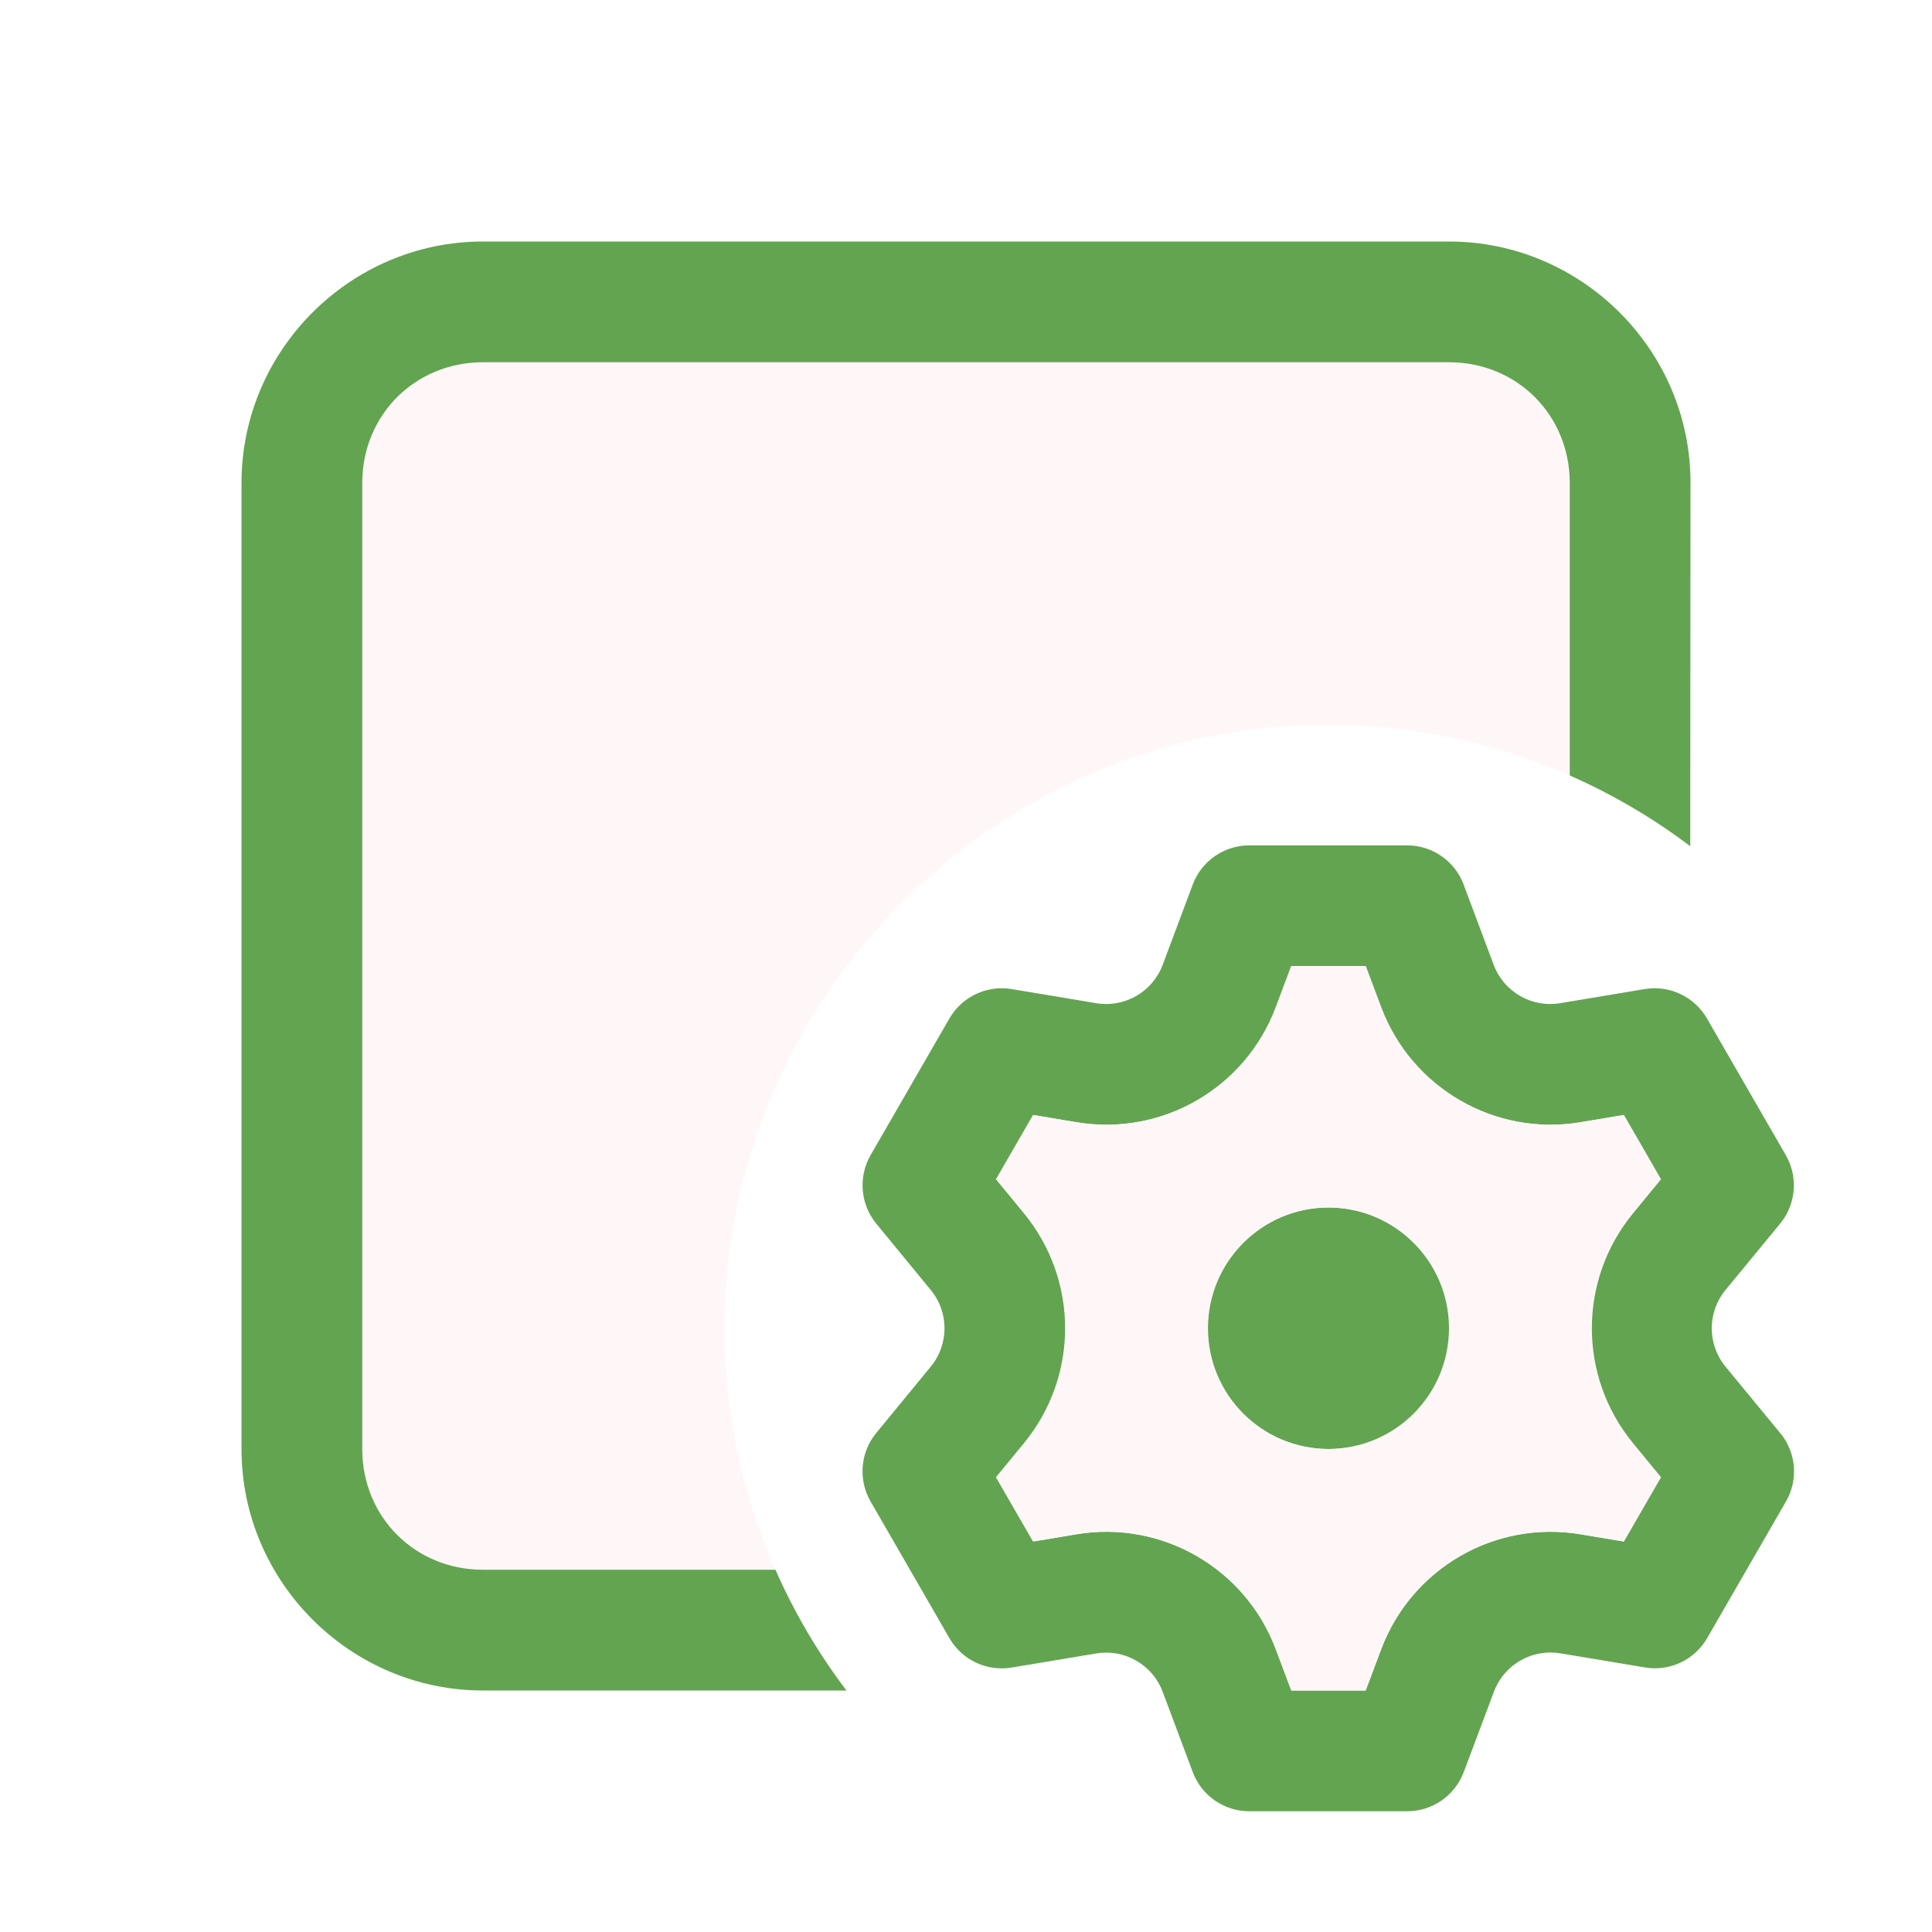
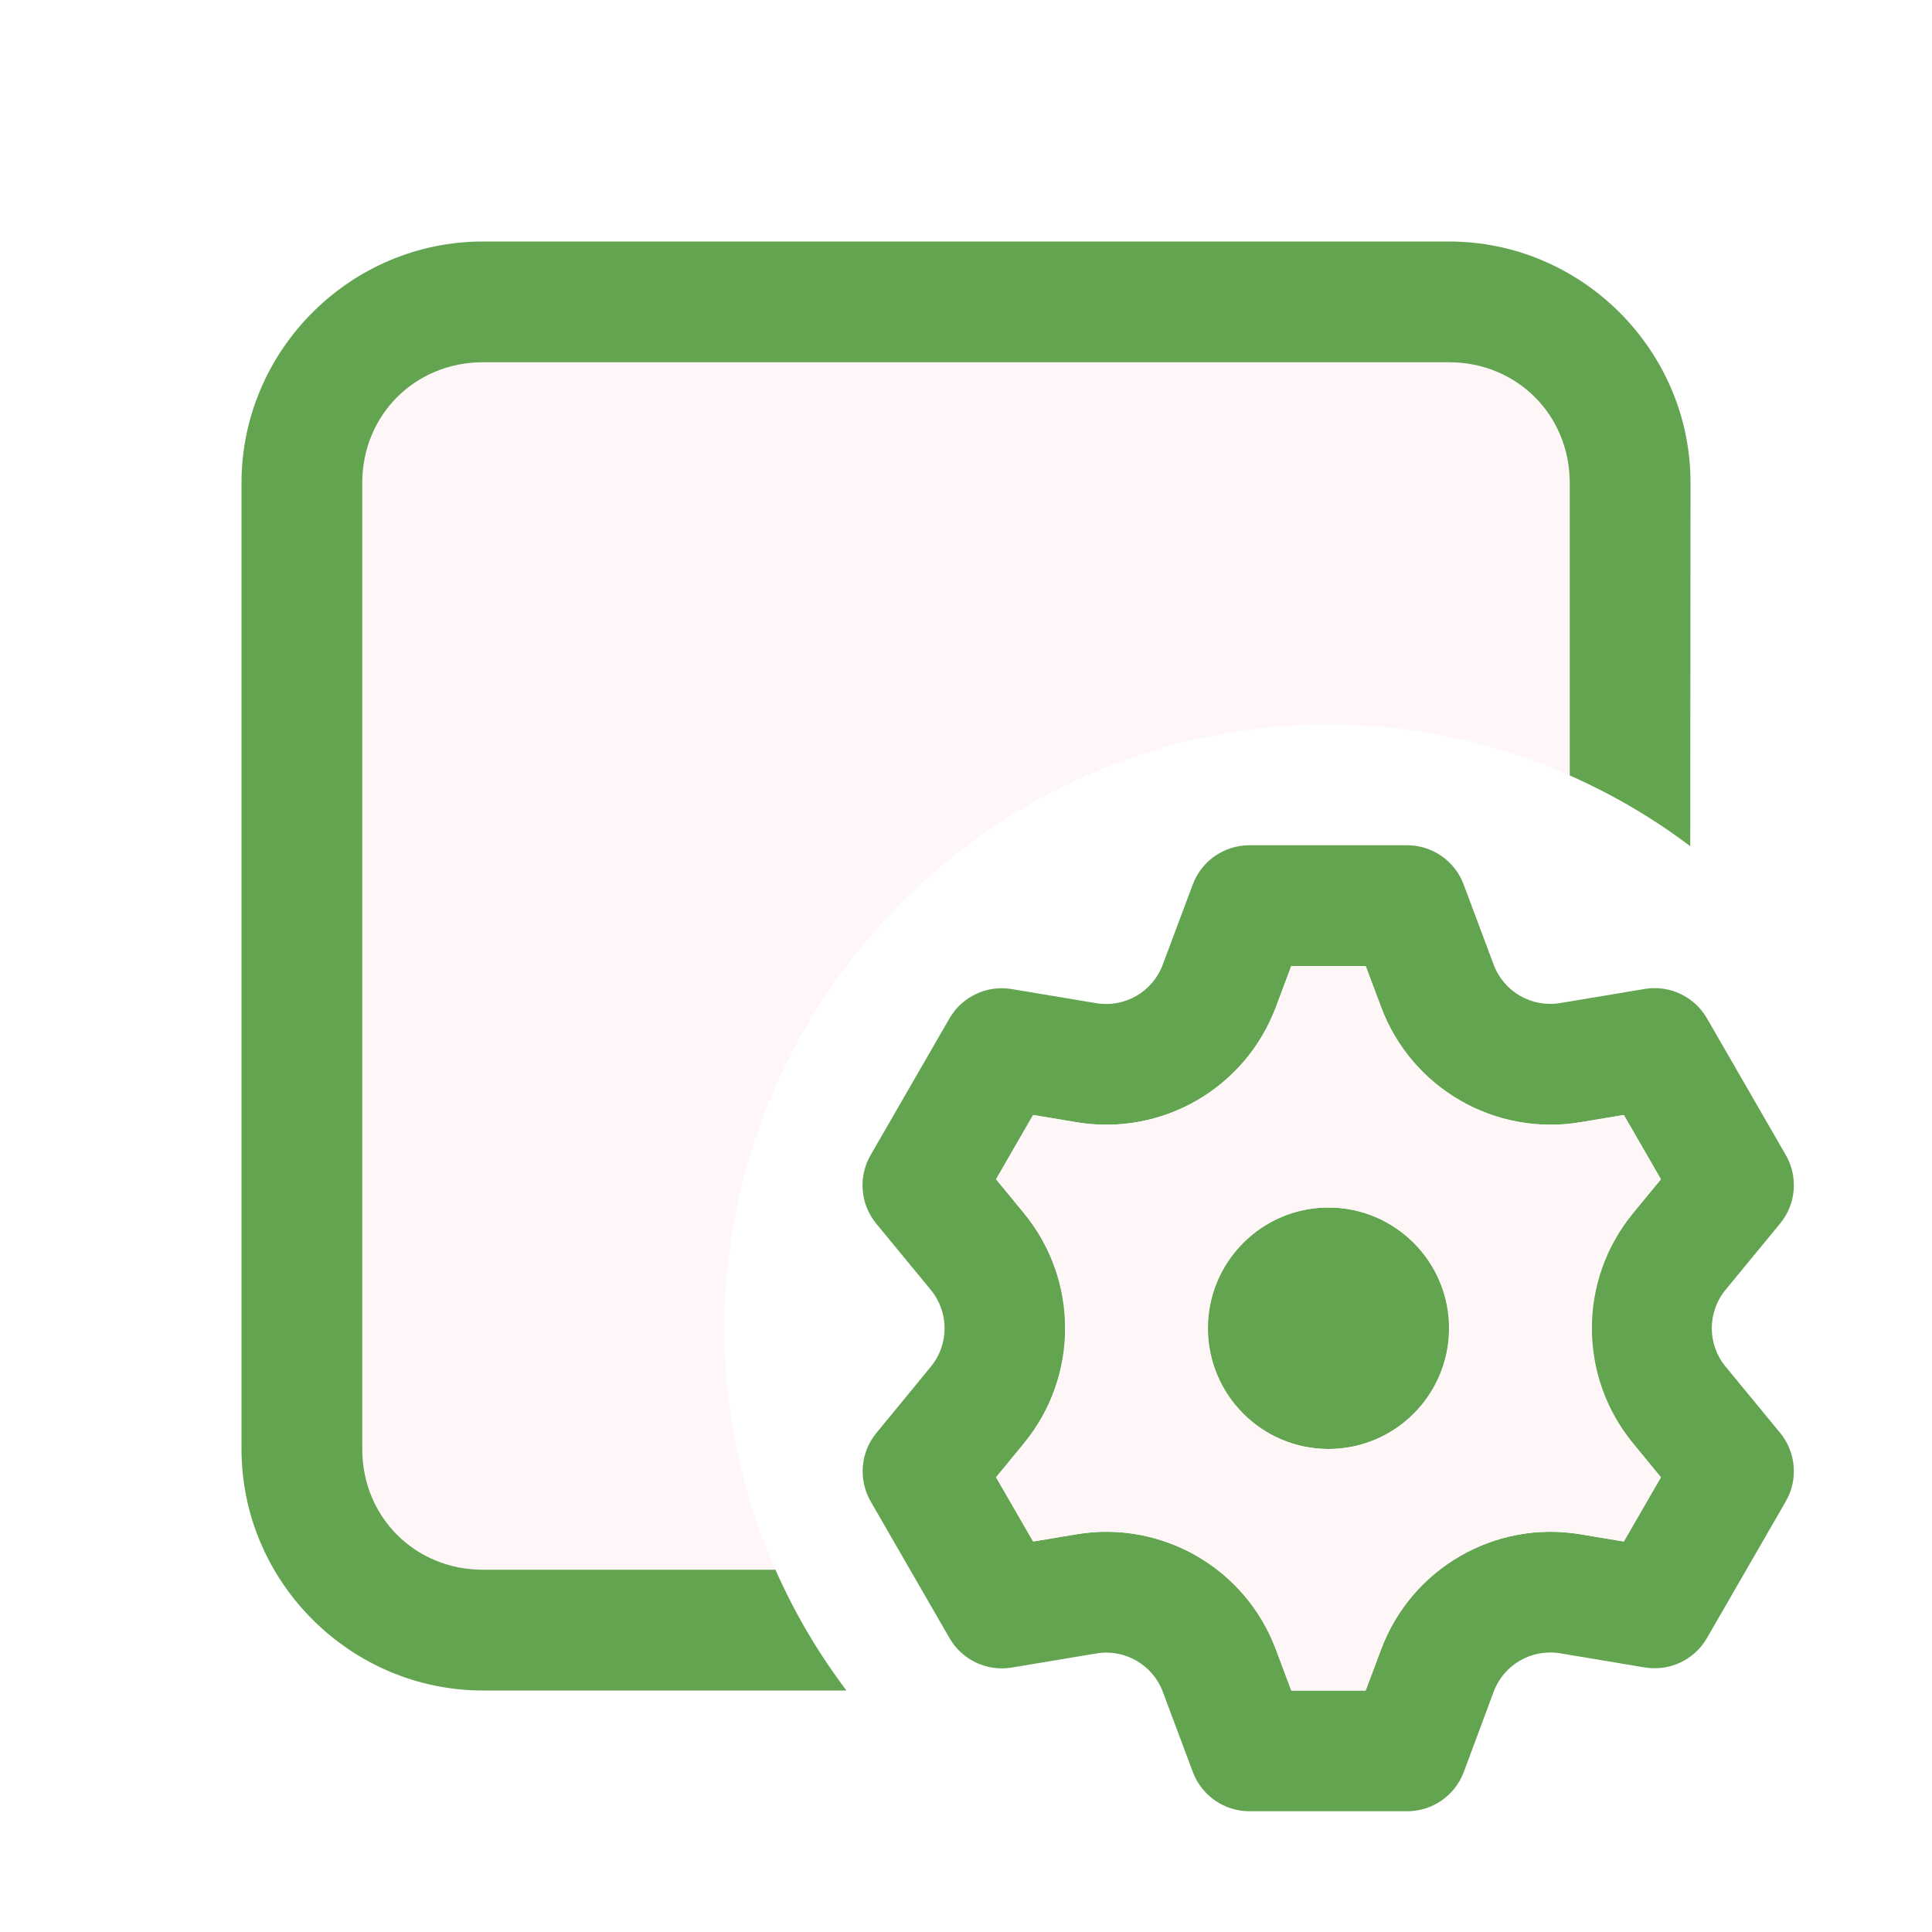
- <svg xmlns="http://www.w3.org/2000/svg" xmlns:xlink="http://www.w3.org/1999/xlink" width="16" height="16" viewBox="0 0 16 16" version="1.1" id="svg1">
-   <defs id="defs1">
-     <linearGradient id="swatch12">
-       <stop style="stop-color:#FFF7F7;stop-opacity:1;" offset="0" id="stop12" />
+ <svg xmlns="http://www.w3.org/2000/svg" xmlns:xlink="http://www.w3.org/1999/xlink" viewBox="0 0 16 16">
+   <defs>
+     <linearGradient id="b">
+       <stop offset="0" stop-color="#fff7f7" />
    </linearGradient>
-     <linearGradient id="swatch2" gradientTransform="translate(-13,2)">
-       <stop style="stop-color:#63a451;stop-opacity:1;" offset="0" id="stop2" />
+     <linearGradient id="a" gradientTransform="translate(-13 2)">
+       <stop offset="0" stop-color="#63a451" />
    </linearGradient>
-     <linearGradient xlink:href="#swatch2" id="linearGradient2" x1="2" y1="8" x2="14" y2="8" gradientUnits="userSpaceOnUse" />
-     <linearGradient xlink:href="#swatch12" id="linearGradient12" x1="2.602" y1="7.943" x2="13.629" y2="7.943" gradientUnits="userSpaceOnUse" />
+     <linearGradient xlink:href="#a" id="d" x1="2" x2="14" y1="8" y2="8" gradientUnits="userSpaceOnUse" />
+     <linearGradient xlink:href="#b" id="c" x1="2.602" x2="13.629" y1="7.943" y2="7.943" gradientUnits="userSpaceOnUse" />
  </defs>
-   <g id="layer1">
-     <path d="m 4.102,2.574 c -0.831,-1e-7 -1.5,0.669 -1.5,1.5 v 7.736 c 0,0.831 0.669,1.499 1.5,1.5 0.905,0.001 1.725,0.002 2.469,-0.002 C 6.206,12.616 6,11.831 6,11 6,8.256 8.256,6 11,6 c 0.961,-1e-7 1.862,0.277 2.627,0.754 -4.07e-4,-0.171 5.29e-4,-0.347 0.002,-0.527 V 4.074 c 0,-0.831 -0.669,-1.5 -1.5,-1.5 z" style="fill:url(#linearGradient12);stroke-width:3;stroke-linejoin:round" id="path10" />
-     <path d="M 4,2 C 2.901,2 2,2.901 2,4 v 8 c 0,1.099 0.901,2 2,2 H 7.01 C 6.777,13.692 6.579,13.357 6.422,13 H 4 C 3.437,13 3,12.563 3,12 V 4 C 3,3.437 3.437,3 4,3 H 6.773 12 c 0.563,0 1,0.437 1,1 v 2.422 c 0.356,0.157 0.691,0.354 0.998,0.586 L 14,4 C 14.002,2.901 13.099,2 12,2 H 6.773 Z" style="baseline-shift:baseline;display:inline;overflow:visible;opacity:1;vector-effect:none;fill:url(#linearGradient2);enable-background:accumulate;stop-color:#000000;stop-opacity:1" id="path11" />
-     <g id="g8" transform="translate(-13,2)" style="display:inline">
-       <path d="m 24,10 c 0.552,0 1,-0.448 1,-1 0,-0.552 -0.448,-1 -1,-1 -0.552,0 -1,0.448 -1,1 C 23,9.552 23.448,10 24,10 Z" fill="#548af7" id="path1" style="fill:url(#swatch2)" />
-       <path fill-rule="evenodd" clip-rule="evenodd" d="M 25.122,12.676 C 25.048,12.871 24.862,13 24.653,13 h -1.307 c -0.208,0 -0.395,-0.129 -0.468,-0.324 l -0.249,-0.665 c -0.084,-0.224 -0.314,-0.357 -0.55,-0.318 l -0.701,0.117 c -0.206,0.034 -0.411,-0.063 -0.515,-0.243 l -0.653,-1.132 c -0.104,-0.18 -0.086,-0.407 0.047,-0.568 l 0.451,-0.549 c 0.152,-0.185 0.152,-0.451 0,-0.635 l -0.451,-0.549 c -0.132,-0.161 -0.151,-0.387 -0.047,-0.568 l 0.653,-1.132 c 0.104,-0.18 0.309,-0.277 0.515,-0.243 l 0.701,0.117 c 0.236,0.039 0.466,-0.094 0.55,-0.318 l 0.249,-0.665 c 0.073,-0.195 0.26,-0.324 0.468,-0.324 h 1.307 c 0.208,0 0.395,0.129 0.468,0.324 l 0.249,0.665 c 0.084,0.224 0.314,0.357 0.55,0.318 l 0.701,-0.117 c 0.206,-0.034 0.411,0.063 0.515,0.243 l 0.653,1.132 c 0.104,0.18 0.086,0.407 -0.047,0.568 l -0.452,0.549 c -0.152,0.184 -0.152,0.451 0,0.635 l 0.452,0.549 C 27.876,10.027 27.895,10.254 27.791,10.434 l -0.653,1.132 c -0.104,0.18 -0.309,0.278 -0.515,0.243 l -0.701,-0.117 c -0.236,-0.039 -0.466,0.094 -0.55,0.318 z M 23.693,12 h 0.614 l 0.128,-0.341 c 0.252,-0.671 0.943,-1.071 1.651,-0.953 l 0.359,0.06 0.307,-0.532 -0.231,-0.281 c -0.456,-0.554 -0.456,-1.352 0,-1.906 l 0.231,-0.281 -0.307,-0.532 -0.359,0.06 c -0.707,0.118 -1.399,-0.282 -1.651,-0.953 l -0.128,-0.341 h -0.614 l -0.128,0.341 c -0.252,0.671 -0.943,1.071 -1.651,0.953 l -0.359,-0.06 -0.307,0.532 0.231,0.281 c 0.456,0.554 0.456,1.352 0,1.906 l -0.231,0.281 0.307,0.532 0.359,-0.06 c 0.707,-0.118 1.399,0.282 1.651,0.953 z" fill="#548af7" id="path2" style="fill:url(#swatch2)" />
-       <path fill-rule="evenodd" clip-rule="evenodd" d="m 24.311,12 h -0.614 l -0.128,-0.341 c -0.252,-0.671 -0.943,-1.071 -1.651,-0.953 l -0.359,0.06 -0.307,-0.532 0.231,-0.281 c 0.456,-0.554 0.456,-1.352 0,-1.906 l -0.231,-0.281 0.307,-0.532 0.359,0.06 c 0.707,0.118 1.399,-0.282 1.651,-0.953 l 0.128,-0.341 h 0.614 l 0.128,0.341 c 0.252,0.671 0.943,1.071 1.651,0.953 l 0.359,-0.06 0.307,0.532 -0.231,0.281 c -0.456,0.554 -0.456,1.352 0,1.906 l 0.231,0.281 -0.307,0.532 -0.359,-0.06 c -0.707,-0.118 -1.399,0.282 -1.651,0.953 z m 0.693,-3 c 0,0.552 -0.448,1 -1,1 -0.552,0 -1,-0.448 -1,-1 0,-0.552 0.448,-1 1,-1 0.552,0 1,0.448 1,1 z" fill="#25324d" id="path3" style="fill:url(#swatch12)" />
-     </g>
-   </g>
+   <path fill="url(#c)" d="M4.102 2.574c-.831 0-1.5.669-1.5 1.5v7.736c0 .831.669 1.499 1.5 1.5a394.97 394.97 0 0 0 2.469-.002A4.942 4.942 0 0 1 6 11c0-2.744 2.256-5 5-5 .961 0 1.862.277 2.627.754a47.157 47.157 0 0 1 .002-.527V4.074c0-.831-.669-1.5-1.5-1.5z" />
+   <path fill="url(#d)" d="M4 2c-1.099 0-2 .901-2 2v8c0 1.099.901 2 2 2h3.01a5.026 5.026 0 0 1-.588-1H4c-.563 0-1-.437-1-1V4c0-.563.437-1 1-1h8c.563 0 1 .437 1 1v2.422c.356.157.691.354.998.586L14 4c.002-1.099-.901-2-2-2H6.773Z" overflow="visible" />
+   <path fill="url(#a)" d="M24 10c.552 0 1-.448 1-1s-.448-1-1-1c-.552 0-1 .448-1 1s.448 1 1 1Z" transform="translate(-13 2)" />
+   <path fill="url(#a)" fill-rule="evenodd" d="M25.122 12.676a.5.5 0 0 1-.468.324h-1.307a.5.5 0 0 1-.468-.324l-.249-.665a.5.5 0 0 0-.55-.318l-.701.117a.5.5 0 0 1-.515-.243l-.653-1.132a.5.5 0 0 1 .047-.568l.451-.549a.5.5 0 0 0 0-.635l-.452-.549a.5.5 0 0 1-.047-.568l.653-1.132a.5.5 0 0 1 .515-.243l.701.117a.5.5 0 0 0 .55-.318l.249-.665A.5.5 0 0 1 23.346 5h1.307a.5.5 0 0 1 .468.324l.249.665a.5.5 0 0 0 .55.318l.701-.117a.5.5 0 0 1 .515.243l.653 1.132a.5.5 0 0 1-.047.568l-.452.549a.5.5 0 0 0 0 .635l.452.549a.5.5 0 0 1 .047.568l-.653 1.132a.5.5 0 0 1-.515.243l-.701-.117a.5.5 0 0 0-.55.318zM23.693 12h.614l.128-.341a1.5 1.5 0 0 1 1.651-.953l.359.06.307-.532-.231-.281a1.5 1.5 0 0 1 0-1.906l.231-.281-.307-.532-.359.06a1.5 1.5 0 0 1-1.651-.953L24.307 6h-.614l-.128.341a1.5 1.5 0 0 1-1.651.953l-.359-.06-.307.532.231.281a1.5 1.5 0 0 1 0 1.906l-.231.281.307.532.359-.06a1.5 1.5 0 0 1 1.651.953z" clip-rule="evenodd" transform="translate(-13 2)" />
+   <path fill="url(#b)" fill-rule="evenodd" d="M24.311 12h-.614l-.128-.341a1.5 1.5 0 0 0-1.651-.953l-.359.06-.307-.532.231-.281a1.5 1.5 0 0 0 0-1.906l-.231-.281.307-.532.359.06a1.5 1.5 0 0 0 1.651-.953L23.697 6h.614l.128.341a1.5 1.5 0 0 0 1.651.953l.359-.06.307.532-.231.281a1.5 1.5 0 0 0 0 1.906l.231.281-.307.532-.359-.06a1.5 1.5 0 0 0-1.651.953zm.693-3c0 .552-.448 1-1 1-.552 0-1-.448-1-1s.448-1 1-1c.552 0 1 .448 1 1z" clip-rule="evenodd" transform="translate(-13 2)" />
</svg>
